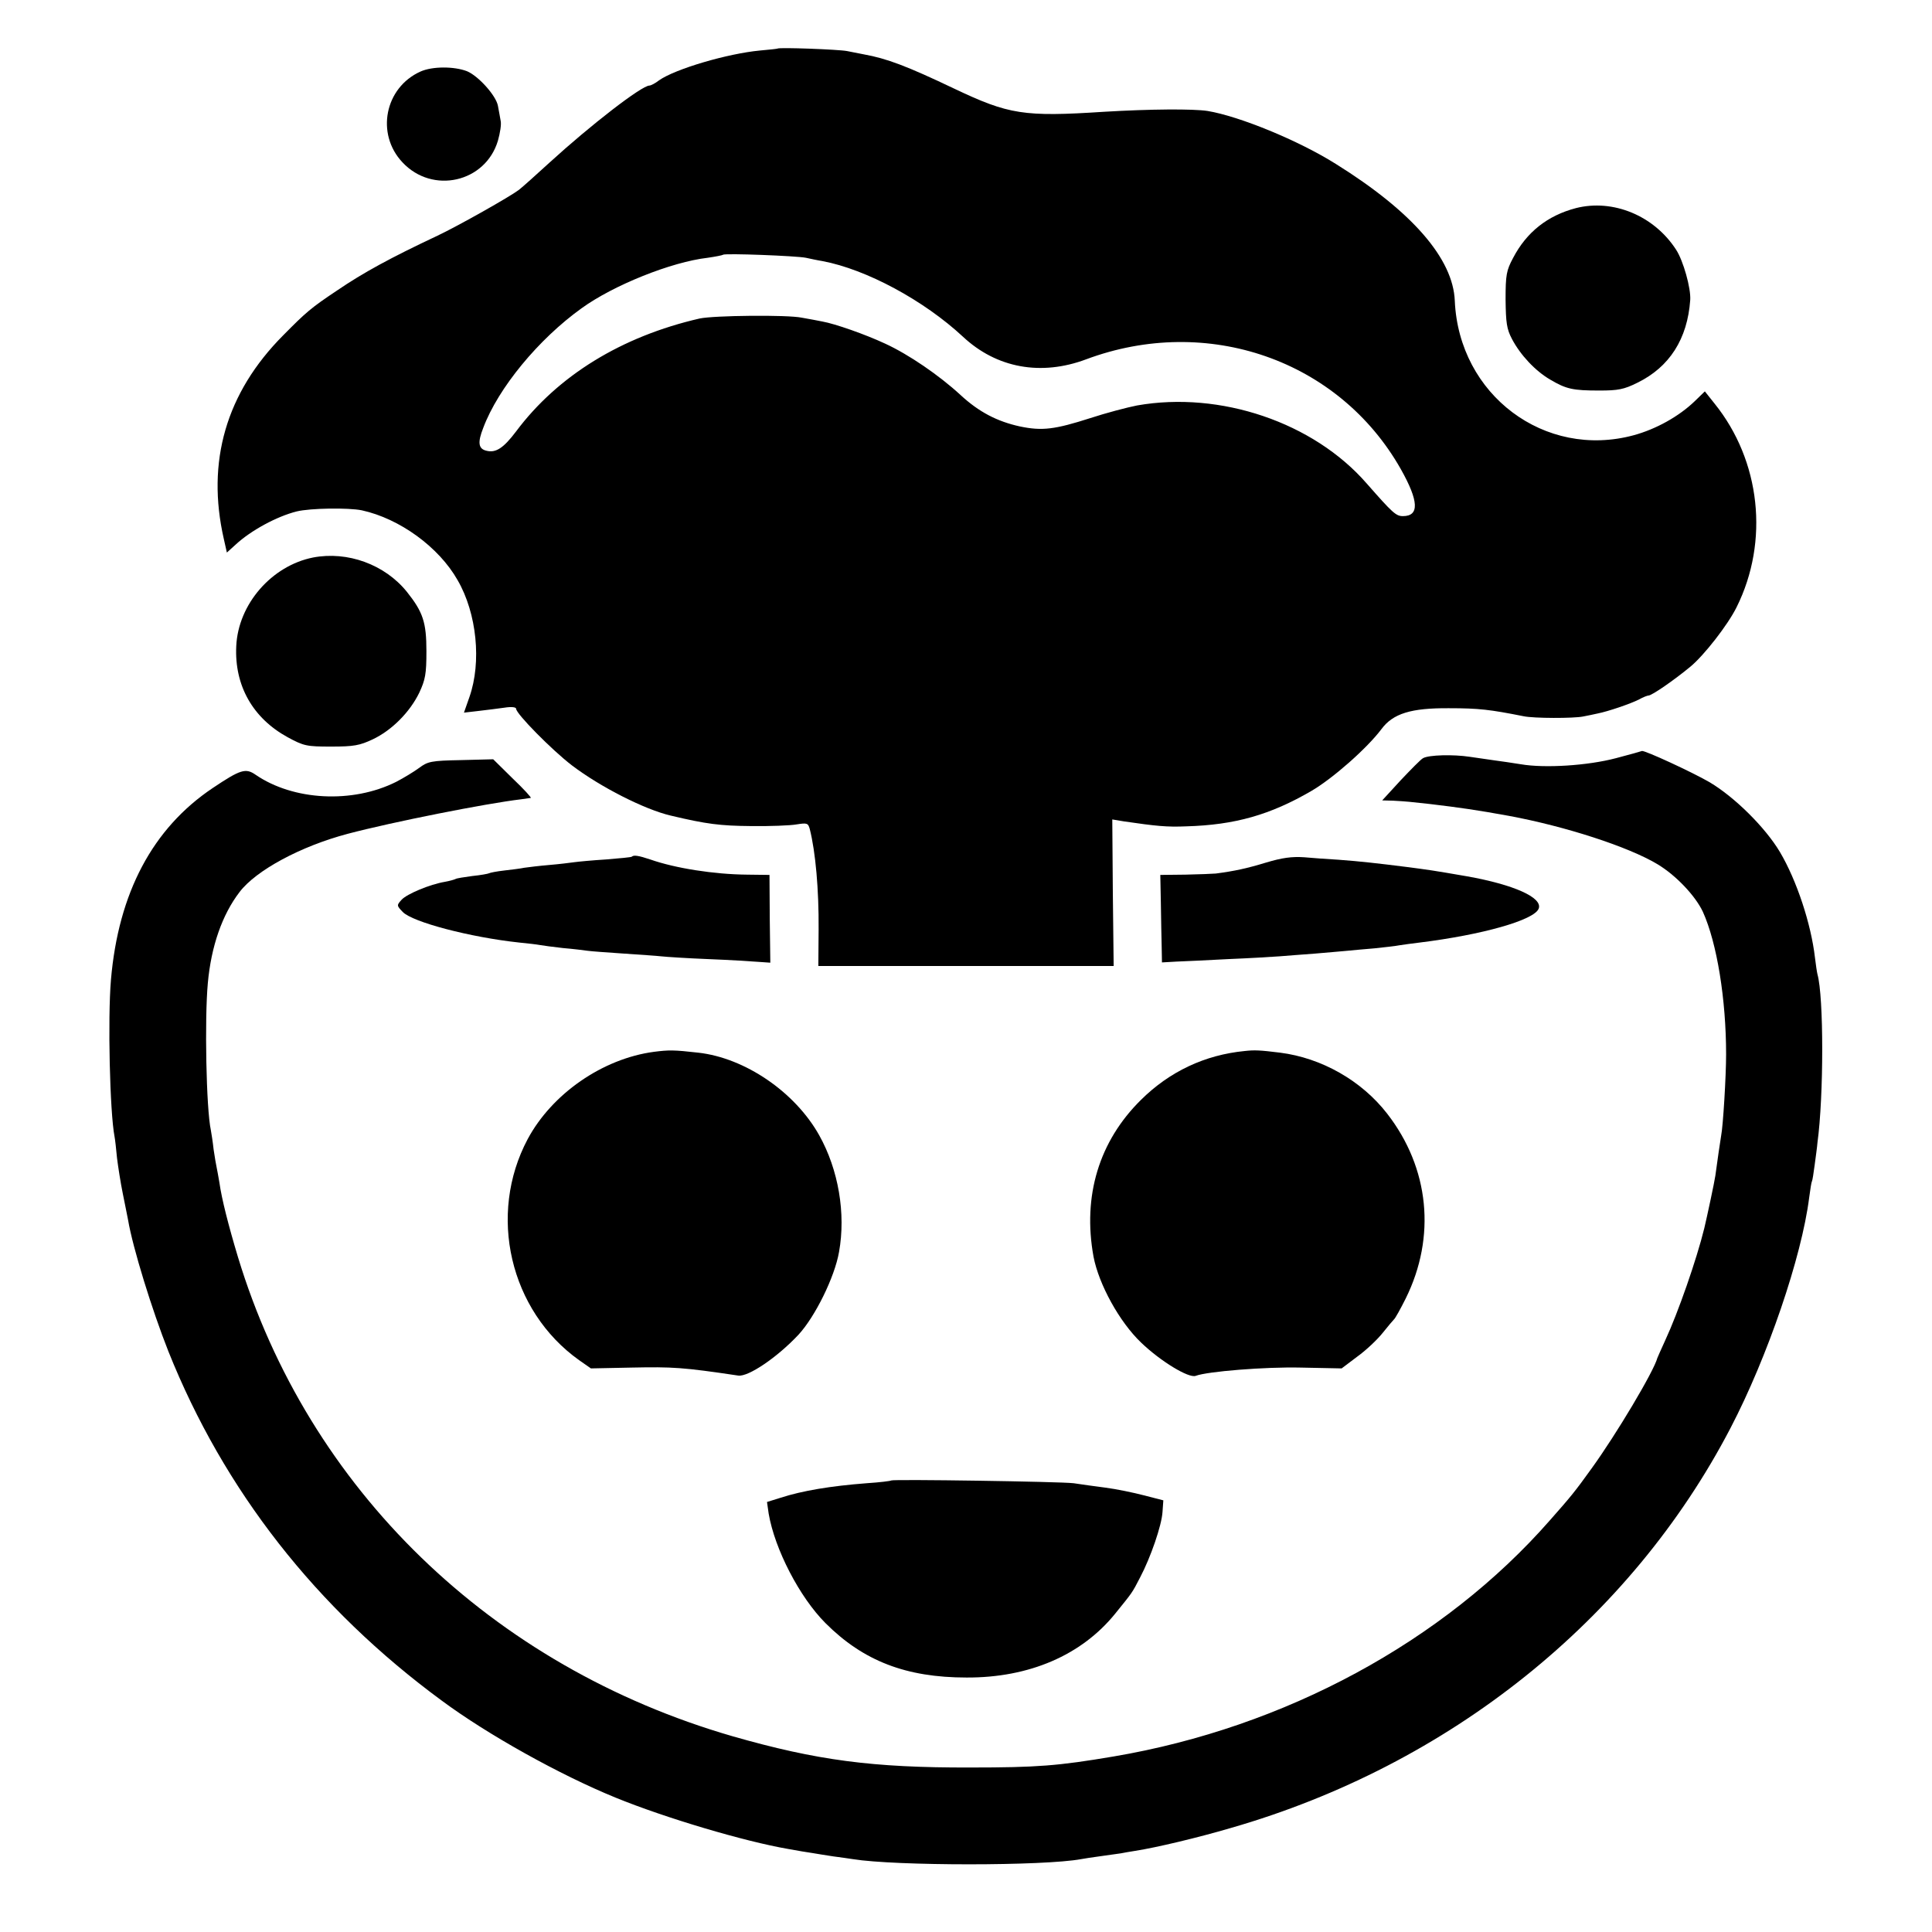
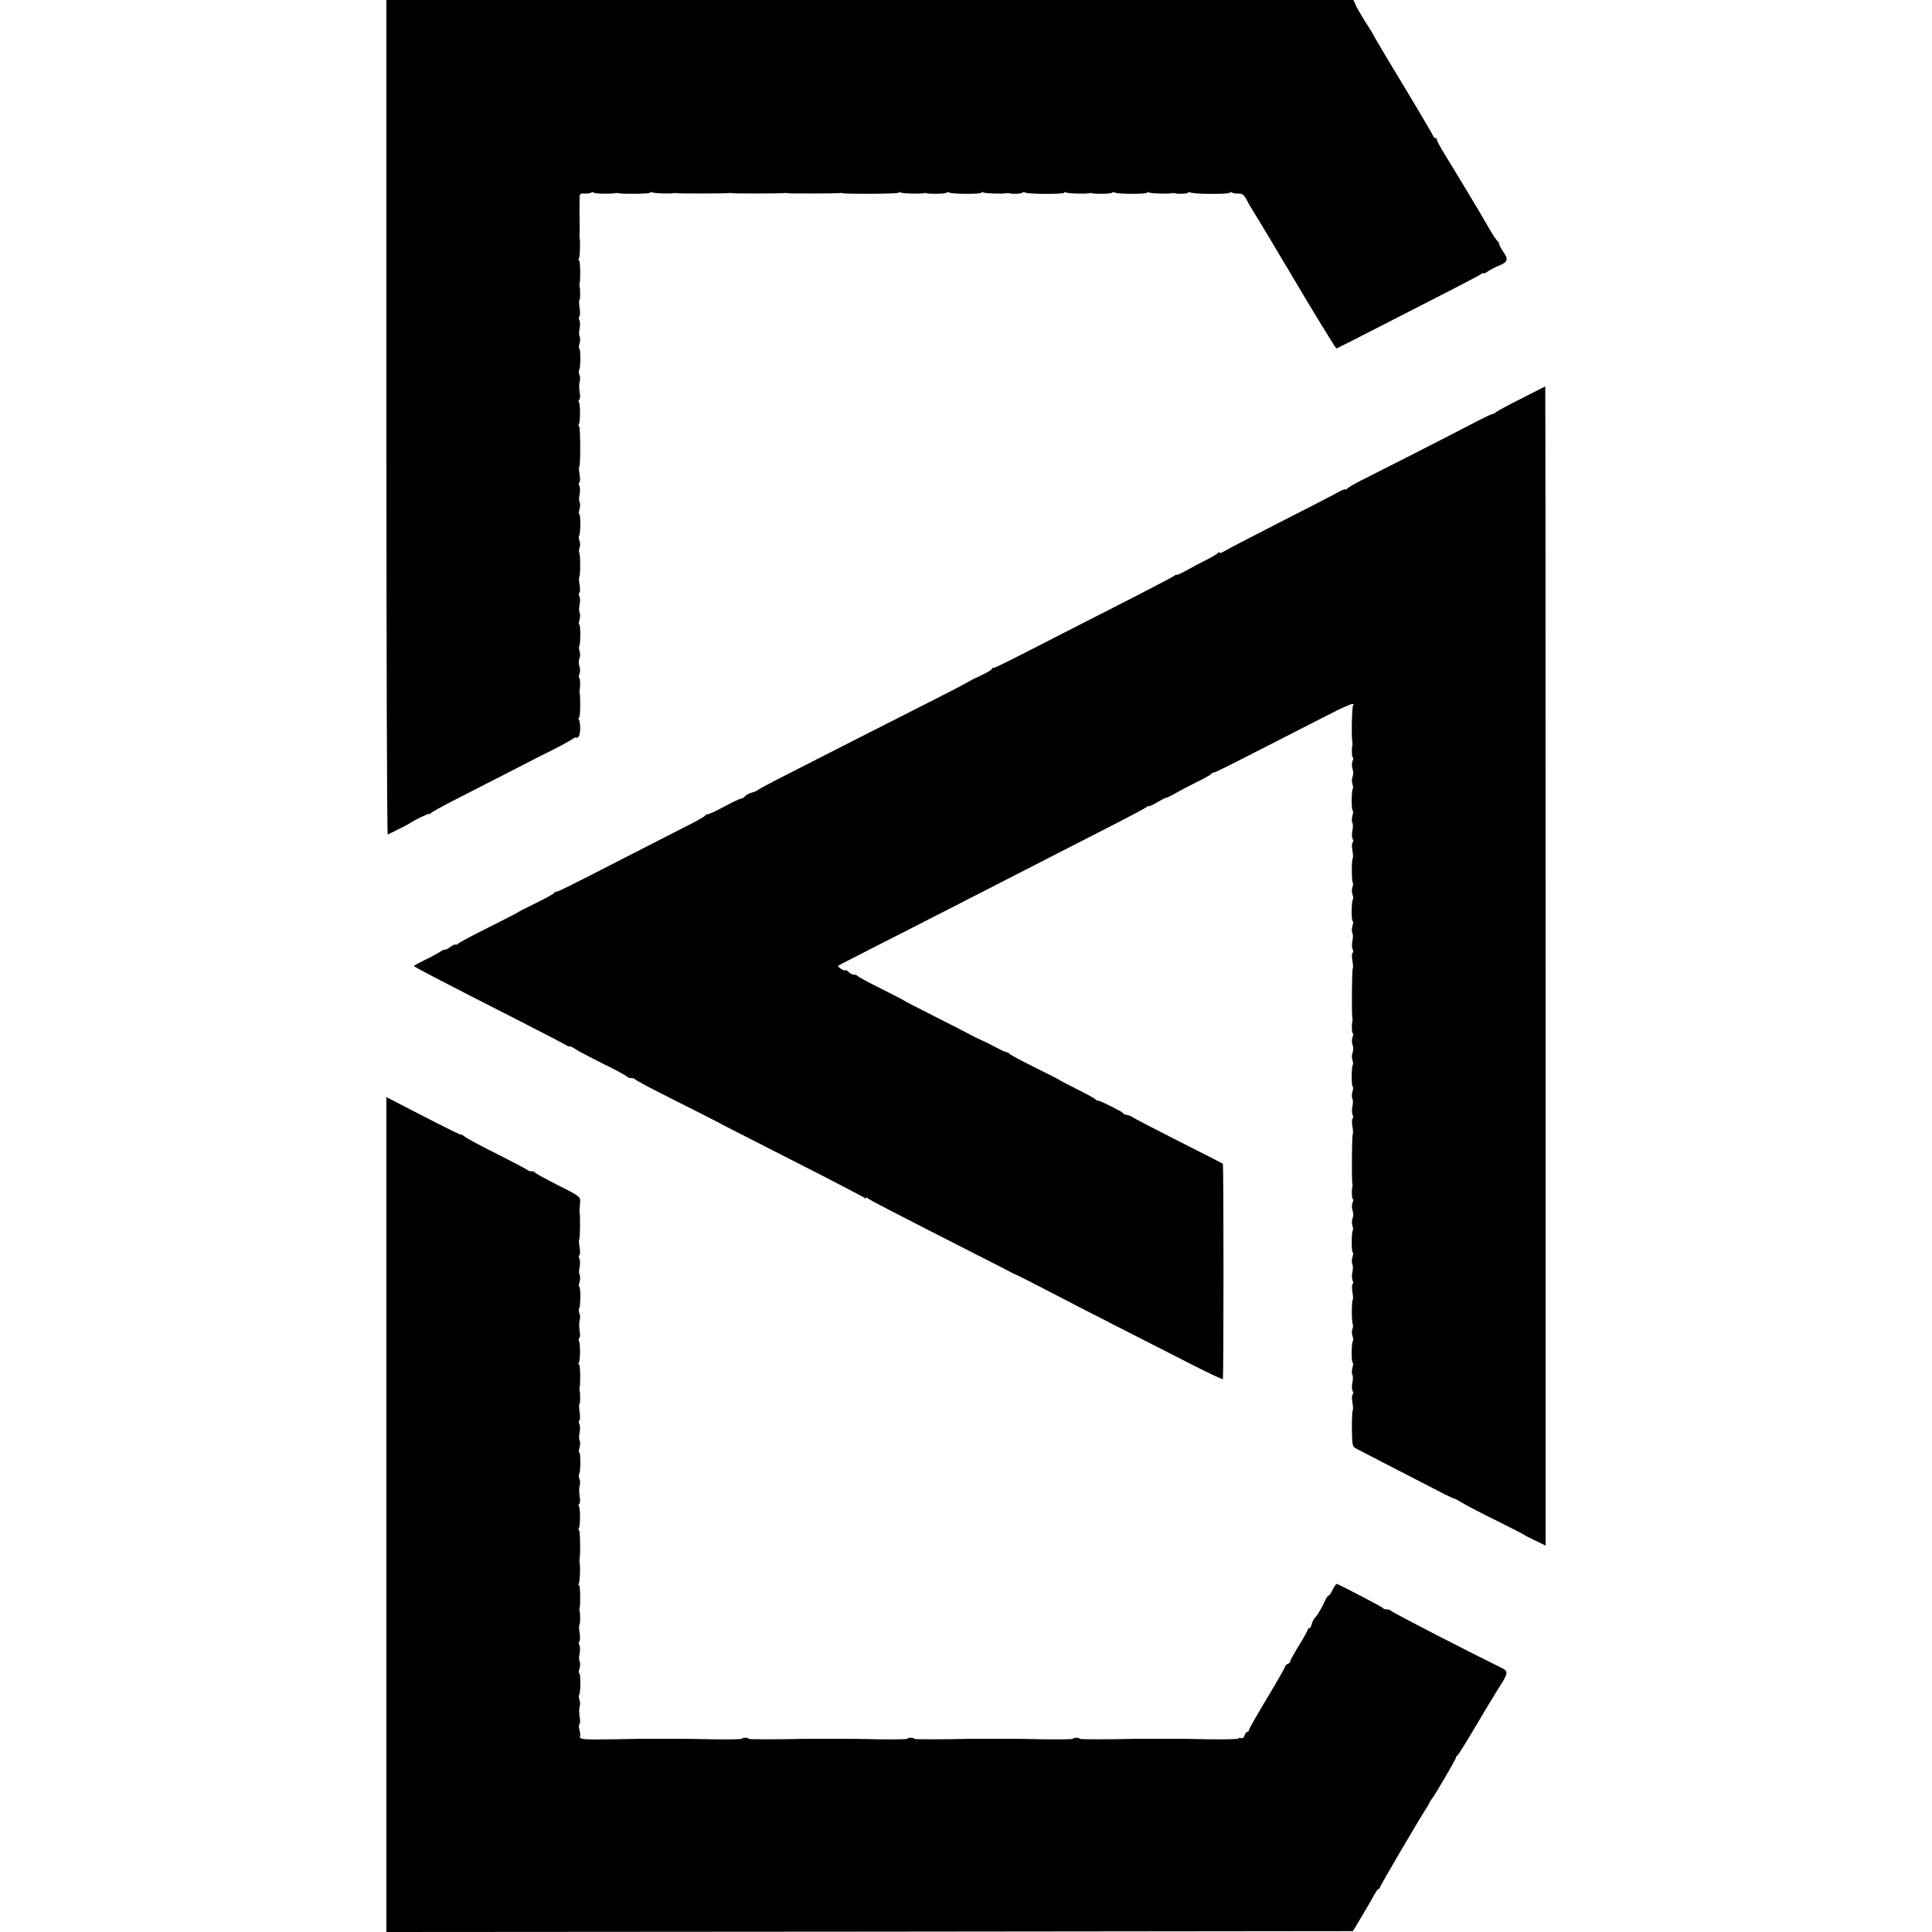
- <svg xmlns="http://www.w3.org/2000/svg" version="1.0" width="700pt" height="700pt" viewBox="0 0 700 700" preserveAspectRatio="xMidYMid meet">
-   <g transform="translate(0,700) scale(0.1,-0.1)" fill="#000000" stroke="none">
-     <path d="M2817 6824 c-1 -1 -30 -4 -63 -7 -118 -11 -308 -67 -366 -108 -14 -11 -30 -19 -35 -19 -28 0 -213 -143 -363 -280 -47 -43 -96 -87 -110 -98 -33 -25 -219 -130 -295 -166 -170 -80 -269 -134 -363 -198 -96 -64 -113 -79 -196 -163 -207 -208 -279 -458 -215 -738 l11 -49 32 29 c55 51 149 102 221 120 49 12 187 14 236 4 137 -30 279 -133 347 -253 70 -121 87 -297 43 -423 l-20 -57 52 6 c29 3 71 9 95 12 25 4 42 2 42 -4 0 -18 129 -149 202 -205 104 -79 264 -160 358 -182 130 -31 180 -37 290 -38 69 -1 144 2 166 6 38 6 42 5 48 -17 21 -83 33 -220 32 -362 l-1 -134 535 0 535 0 -3 266 -2 265 42 -7 c117 -17 155 -21 226 -18 177 5 305 42 453 128 79 46 203 156 254 224 42 57 108 77 245 76 109 0 149 -5 270 -29 37 -8 182 -8 216 -1 16 3 40 8 53 11 36 7 119 35 150 51 14 8 30 14 34 14 12 0 93 56 151 104 50 41 137 153 168 216 119 239 87 531 -80 738 l-35 44 -36 -35 c-58 -56 -141 -102 -222 -124 -322 -87 -633 146 -648 487 -6 153 -155 324 -431 496 -135 85 -350 173 -465 192 -53 8 -208 7 -375 -3 -291 -19 -345 -10 -543 84 -172 82 -244 109 -327 124 -14 3 -41 8 -61 12 -31 6 -246 14 -252 9z m103 -758 c14 -3 41 -9 60 -12 159 -30 367 -142 509 -274 122 -114 283 -143 446 -82 439 164 916 -2 1140 -397 66 -117 68 -171 8 -171 -25 0 -37 11 -131 118 -193 222 -531 336 -832 283 -36 -7 -112 -27 -170 -46 -128 -41 -174 -47 -255 -30 -82 18 -148 52 -215 114 -77 71 -188 147 -273 186 -73 34 -182 72 -227 80 -14 3 -47 9 -75 14 -53 11 -319 8 -370 -3 -283 -65 -514 -207 -665 -409 -46 -61 -74 -79 -108 -70 -29 7 -32 30 -11 83 54 144 200 321 356 433 116 84 326 168 457 183 28 4 53 9 56 11 6 6 266 -4 300 -11z" />
-     <path d="M1524 6741 c-130 -58 -163 -226 -66 -329 109 -117 301 -73 346 78 8 28 13 60 10 72 -2 13 -7 38 -10 55 -7 37 -71 108 -112 125 -47 18 -125 18 -168 -1z" />
-     <path d="M5710 6246 c-103 -27 -179 -87 -228 -181 -24 -45 -27 -61 -27 -150 1 -84 4 -107 23 -143 31 -59 85 -116 138 -147 59 -35 83 -40 179 -40 67 0 89 4 137 28 117 57 182 159 192 300 3 42 -25 142 -51 182 -80 124 -229 185 -363 151z" />
-     <path d="M1134 4980 c-150 -30 -271 -169 -278 -321 -7 -143 60 -261 186 -330 59 -32 69 -34 158 -34 82 0 103 4 150 26 70 33 135 99 169 169 22 47 26 68 26 150 0 105 -12 142 -71 216 -80 99 -215 148 -340 124z" />
-     <path d="M5855 4253 c-102 -27 -258 -37 -345 -22 -30 5 -73 11 -95 14 -22 3 -62 9 -90 13 -59 9 -148 7 -169 -5 -8 -4 -44 -41 -81 -80 l-67 -73 39 -1 c21 -1 47 -3 58 -4 11 -1 45 -5 75 -8 109 -13 172 -22 287 -43 205 -38 433 -112 538 -175 67 -40 138 -115 165 -173 51 -113 84 -317 84 -516 0 -79 -11 -261 -18 -295 -3 -19 -14 -91 -21 -145 -3 -22 -30 -148 -40 -190 -28 -114 -95 -306 -141 -405 -15 -33 -28 -62 -29 -65 -13 -49 -149 -277 -238 -400 -61 -85 -76 -103 -152 -189 -385 -439 -960 -750 -1580 -855 -201 -34 -277 -40 -520 -40 -354 -1 -556 26 -860 113 -875 253 -1538 896 -1793 1737 -34 113 -59 211 -67 269 -4 22 -8 47 -10 55 -2 8 -7 38 -11 65 -3 28 -8 59 -10 70 -17 79 -23 403 -11 533 12 133 52 248 115 330 60 79 222 166 392 211 163 43 501 110 628 125 15 2 30 4 35 5 4 0 -25 32 -65 70 l-71 70 -117 -3 c-108 -2 -120 -5 -151 -28 -19 -14 -57 -37 -84 -51 -158 -79 -372 -68 -509 26 -36 25 -55 19 -155 -48 -218 -146 -342 -380 -369 -695 -12 -141 -4 -480 13 -568 2 -10 6 -45 9 -78 4 -32 13 -90 21 -129 8 -38 16 -81 19 -95 17 -101 87 -327 146 -476 201 -503 535 -931 991 -1266 166 -123 428 -269 629 -351 181 -74 468 -159 625 -186 33 -6 73 -13 89 -15 16 -3 50 -8 75 -12 25 -3 57 -8 71 -10 155 -25 692 -25 827 0 10 2 43 7 73 11 30 4 62 9 71 10 9 2 33 6 52 9 77 12 228 48 347 83 792 228 1448 754 1810 1449 134 257 258 620 285 835 4 30 8 56 10 59 2 3 6 30 10 60 4 30 9 66 10 80 23 169 23 529 0 610 -2 8 -6 35 -9 60 -14 122 -66 280 -127 383 -53 89 -164 199 -255 253 -62 36 -235 116 -245 113 -2 -1 -44 -13 -94 -26z" />
-     <path d="M2289 3896 c-2 -2 -44 -6 -94 -10 -49 -3 -101 -8 -115 -10 -14 -2 -54 -7 -90 -10 -36 -3 -76 -8 -90 -10 -14 -3 -47 -7 -73 -10 -27 -3 -52 -8 -55 -10 -4 -2 -31 -7 -61 -10 -29 -4 -57 -8 -61 -11 -4 -2 -21 -7 -38 -10 -54 -9 -138 -44 -157 -65 -18 -20 -18 -21 4 -44 35 -37 245 -92 422 -111 31 -3 65 -7 75 -9 11 -2 48 -7 84 -11 36 -3 76 -8 90 -10 14 -2 72 -6 130 -10 58 -4 119 -8 136 -10 18 -2 94 -7 170 -10 77 -3 158 -8 182 -10 l43 -3 -2 159 -1 159 -81 1 c-119 1 -260 23 -351 55 -42 14 -60 17 -67 10z" />
-     <path d="M4588 3875 c-69 -21 -114 -31 -183 -40 -11 -1 -61 -3 -110 -4 l-91 -1 2 -102 c1 -57 2 -128 3 -159 l1 -56 53 3 c28 1 113 5 187 9 74 3 158 8 185 10 28 2 86 7 130 10 44 4 96 8 115 10 19 2 64 6 100 9 36 4 76 8 90 11 14 2 47 7 74 10 226 28 415 81 431 123 15 40 -91 87 -260 117 -127 22 -136 23 -220 34 -103 13 -165 20 -245 26 -36 2 -92 6 -125 9 -45 3 -80 -2 -137 -19z" />
-     <path d="M2369 3189 c-186 -25 -369 -152 -457 -316 -146 -274 -65 -622 186 -801 l43 -30 147 3 c149 3 186 1 387 -29 36 -5 140 65 218 148 60 65 131 208 147 300 25 139 -2 298 -72 423 -88 157 -269 280 -438 299 -89 10 -106 10 -161 3z" />
-     <path d="M4510 3192 c-144 -14 -272 -74 -376 -177 -152 -150 -212 -348 -172 -568 19 -100 94 -237 173 -312 71 -68 172 -129 197 -120 42 16 251 33 381 30 l148 -3 57 43 c32 23 73 62 92 86 19 24 38 46 41 49 4 3 23 37 42 75 111 224 86 473 -67 670 -93 120 -238 202 -388 221 -73 9 -92 10 -128 6z" />
-     <path d="M3229 1636 c-2 -2 -42 -7 -89 -10 -130 -10 -233 -27 -313 -53 l-48 -15 6 -42 c22 -129 112 -303 206 -397 137 -137 292 -197 511 -197 227 -1 417 81 539 232 63 78 60 73 90 131 38 72 78 188 81 237 l3 42 -70 18 c-38 10 -101 23 -140 28 -38 5 -90 12 -115 16 -49 6 -655 15 -661 10z" />
+ <svg xmlns="http://www.w3.org/2000/svg" version="1.0" width="1120pt" height="1120pt" viewBox="0 0 1120 1120" preserveAspectRatio="xMidYMid meet">
+   <g transform="translate(0,1120) scale(0.1,-0.1)" fill="#000000" stroke="none">
+     <path d="M2240 8779 c0 -1331 3 -2419 8 -2417 46 22 128 64 132 68 10 10 104 55 108 52 3 -2 8 0 11 5 3 5 71 42 151 83 80 41 217 111 305 156 88 46 198 102 245 125 47 23 97 51 113 61 15 11 27 16 27 12 0 -3 6 -2 13 4 13 11 14 82 2 102 -3 6 -3 10 2 10 7 0 9 114 3 145 -1 6 -1 12 0 15 5 15 4 70 -2 70 -4 0 -4 10 1 23 5 12 5 32 0 45 -5 12 -5 32 0 45 5 12 5 31 1 42 -4 11 -5 24 -2 29 8 14 8 126 0 126 -4 0 -3 13 2 29 4 15 4 34 0 41 -4 6 -4 27 0 45 4 18 3 39 -1 48 -6 9 -5 18 0 21 4 3 5 24 1 46 -4 21 -5 42 -2 45 7 6 7 129 0 141 -3 5 -2 18 2 29 4 11 4 30 -1 41 -4 12 -5 25 -2 28 9 8 10 126 1 126 -4 0 -3 13 2 29 4 15 4 34 0 41 -4 6 -4 27 0 45 4 18 3 39 -1 48 -6 9 -5 18 0 21 4 3 5 24 1 46 -4 21 -5 42 -2 44 8 9 7 236 -1 236 -5 0 -5 5 -1 11 8 14 9 113 0 127 -3 6 -2 13 3 16 4 3 5 23 1 44 -3 21 -3 47 0 58 4 10 4 29 -1 40 -4 12 -5 25 -2 28 9 8 10 126 1 126 -4 0 -3 13 2 29 4 15 4 34 0 41 -4 6 -4 27 0 45 4 18 3 39 -1 48 -5 9 -5 18 -1 21 5 3 6 26 2 51 -4 25 -4 45 -1 45 5 0 6 67 1 80 -2 3 -1 10 0 15 6 30 4 135 -3 135 -5 0 -5 5 -1 11 6 10 9 101 4 124 -1 6 -2 15 0 20 1 6 1 44 0 85 -1 41 -1 82 0 90 0 8 0 25 0 38 0 18 5 22 28 20 15 -1 33 1 39 5 6 4 14 4 16 0 4 -7 111 -8 127 -2 3 1 10 0 15 -1 28 -6 185 -4 185 3 0 5 5 5 11 2 9 -6 99 -9 124 -5 6 2 15 1 20 0 11 -3 297 -2 305 1 3 1 10 0 15 -1 11 -3 297 -2 305 1 3 1 10 0 15 -1 11 -3 297 -2 305 1 3 1 10 0 15 -1 30 -6 325 -4 325 3 0 5 5 5 11 1 10 -6 111 -9 134 -4 6 1 12 2 15 0 16 -6 113 -4 117 3 2 4 9 4 15 1 15 -10 188 -10 188 -1 0 5 5 5 11 1 10 -6 111 -9 134 -4 6 1 12 1 15 0 15 -6 73 -4 77 3 2 4 9 4 15 1 16 -10 228 -11 228 -1 0 5 5 5 11 1 10 -6 111 -9 134 -4 6 1 12 2 15 0 16 -6 113 -4 117 3 2 4 9 4 15 1 15 -10 188 -10 188 -1 0 5 5 5 11 1 10 -6 111 -9 134 -4 6 1 12 1 15 0 15 -6 73 -4 77 3 2 4 9 4 15 1 16 -10 228 -11 228 -1 0 5 5 5 11 1 7 -4 24 -7 39 -6 20 0 31 -7 44 -31 19 -35 23 -43 81 -137 22 -36 47 -77 55 -91 8 -14 40 -67 70 -118 30 -50 60 -99 65 -109 90 -153 248 -412 252 -412 4 0 155 77 658 335 94 48 176 92 183 97 6 6 12 7 12 4 0 -4 12 1 27 12 16 10 42 24 60 31 54 22 59 36 29 79 -14 21 -26 43 -26 49 0 6 -4 13 -8 15 -5 2 -25 32 -46 68 -20 36 -75 128 -121 205 -101 167 -99 164 -147 242 -21 35 -38 67 -38 73 0 5 -4 10 -10 10 -5 0 -10 4 -10 8 0 4 -72 127 -160 273 -88 145 -167 278 -176 294 -8 17 -35 62 -60 100 -24 39 -50 82 -56 98 l-12 27 -2803 0 -2803 0 0 -2421z" />
+     <path d="M8820 8890 c-74 -37 -140 -73 -147 -79 -7 -6 -16 -11 -20 -11 -5 0 -38 -15 -73 -33 -172 -90 -614 -315 -685 -350 -44 -22 -83 -45 -87 -51 -4 -6 -8 -7 -8 -3 0 4 -19 -3 -42 -16 -24 -14 -178 -93 -343 -177 -165 -84 -310 -160 -322 -168 -13 -8 -23 -10 -23 -6 0 5 -4 5 -8 -1 -4 -5 -34 -23 -67 -40 -33 -16 -86 -44 -117 -62 -32 -18 -58 -29 -58 -26 0 3 -6 1 -12 -5 -7 -5 -110 -59 -228 -120 -118 -60 -294 -150 -390 -199 -368 -189 -425 -217 -432 -215 -5 1 -8 -2 -8 -6 0 -5 -28 -21 -62 -37 -35 -16 -65 -31 -68 -34 -3 -3 -115 -62 -250 -130 -231 -117 -621 -315 -865 -440 -60 -31 -112 -59 -115 -63 -3 -3 -17 -9 -32 -13 -15 -4 -32 -13 -39 -21 -6 -8 -17 -14 -23 -14 -7 0 -50 -20 -96 -45 -46 -25 -89 -45 -96 -45 -7 0 -14 -4 -16 -8 -1 -5 -66 -41 -143 -79 -77 -39 -219 -112 -315 -161 -335 -172 -395 -202 -404 -201 -5 0 -12 -3 -15 -9 -3 -5 -51 -31 -106 -58 -55 -27 -102 -51 -105 -54 -3 -3 -77 -41 -165 -85 -88 -44 -168 -86 -177 -94 -10 -8 -18 -11 -18 -7 0 4 -13 -2 -30 -14 -17 -12 -30 -18 -30 -15 0 3 -12 -2 -28 -12 -15 -10 -55 -32 -89 -48 -34 -17 -63 -32 -63 -35 0 -5 132 -74 615 -320 143 -73 266 -137 272 -142 7 -6 13 -7 13 -4 0 4 12 -1 28 -11 15 -11 89 -50 165 -88 76 -37 140 -72 143 -77 3 -4 14 -8 24 -8 10 0 20 -3 22 -7 2 -5 100 -57 218 -116 118 -59 229 -115 245 -124 17 -9 37 -19 45 -24 17 -9 283 -144 590 -301 118 -61 221 -115 228 -120 6 -6 12 -7 12 -3 0 4 6 3 13 -3 11 -10 135 -74 602 -312 116 -58 219 -112 230 -118 11 -6 27 -13 35 -16 8 -3 89 -45 180 -92 174 -91 565 -290 840 -430 90 -46 166 -81 169 -79 5 6 5 1245 0 1249 -2 2 -119 61 -259 132 -140 71 -257 132 -260 135 -6 6 -31 16 -44 17 -5 0 -12 4 -15 9 -8 10 -138 75 -147 73 -4 -1 -10 2 -13 7 -3 4 -51 31 -106 58 -55 28 -102 52 -105 55 -3 3 -68 36 -145 74 -77 38 -143 74 -147 80 -4 6 -8 8 -8 5 0 -3 -28 9 -62 27 -35 19 -75 39 -89 44 -14 6 -46 22 -70 35 -24 13 -118 61 -209 107 -91 46 -167 85 -170 88 -3 3 -63 34 -135 70 -71 35 -131 68 -133 72 -2 4 -12 8 -22 8 -9 0 -23 7 -30 15 -7 8 -16 13 -20 10 -8 -5 -48 21 -40 27 3 2 48 26 100 52 52 27 187 96 300 153 113 58 302 155 420 215 242 124 593 304 810 415 80 41 151 79 158 85 6 6 12 8 12 4 0 -3 23 8 50 24 28 16 50 27 50 25 0 -2 21 8 48 23 26 15 83 45 127 67 44 21 83 43 86 48 3 5 9 8 13 8 7 -1 62 26 351 174 105 54 246 126 315 161 68 35 131 64 140 63 8 0 11 -2 5 -5 -8 -3 -12 -183 -5 -219 1 -5 1 -12 0 -15 -5 -15 -4 -70 2 -70 4 0 4 -10 -1 -22 -5 -13 -5 -33 0 -46 5 -12 5 -32 0 -45 -5 -12 -5 -31 -1 -42 4 -11 5 -24 2 -29 -8 -14 -8 -126 0 -126 4 0 3 -13 -2 -29 -4 -15 -4 -34 0 -41 4 -6 4 -27 0 -45 -4 -18 -3 -39 1 -48 6 -9 5 -18 0 -21 -4 -3 -5 -24 -1 -46 4 -21 5 -42 2 -45 -7 -6 -7 -129 0 -141 3 -5 2 -18 -2 -29 -4 -11 -4 -30 1 -41 4 -12 5 -25 2 -28 -9 -8 -10 -126 -1 -126 4 0 3 -13 -2 -29 -4 -15 -4 -34 0 -41 4 -6 4 -27 0 -45 -4 -18 -3 -39 1 -48 6 -9 5 -18 0 -21 -4 -3 -5 -24 -1 -46 4 -21 5 -42 2 -45 -5 -5 -7 -269 -2 -290 1 -5 1 -12 0 -15 -5 -15 -4 -70 2 -70 4 0 4 -10 -1 -22 -5 -13 -5 -33 0 -46 5 -12 5 -32 0 -45 -5 -12 -5 -31 -1 -42 4 -11 5 -24 2 -29 -8 -14 -8 -126 0 -126 4 0 3 -13 -2 -29 -4 -15 -4 -34 0 -41 4 -6 4 -27 0 -45 -4 -18 -3 -39 1 -48 6 -9 5 -18 0 -21 -4 -3 -5 -24 -1 -46 4 -21 5 -42 2 -45 -5 -5 -7 -269 -2 -290 1 -5 1 -12 0 -15 -5 -15 -4 -70 2 -70 4 0 4 -10 -1 -22 -5 -13 -5 -33 0 -46 5 -12 5 -32 0 -45 -5 -12 -5 -31 -1 -42 4 -11 5 -24 2 -29 -8 -14 -8 -126 0 -126 4 0 3 -13 -2 -29 -4 -15 -4 -34 0 -41 4 -6 4 -27 0 -45 -4 -18 -3 -39 1 -48 6 -9 5 -18 0 -21 -4 -3 -5 -24 -1 -46 4 -21 5 -42 2 -45 -7 -6 -7 -129 0 -141 3 -5 2 -18 -2 -29 -4 -11 -4 -30 1 -41 4 -12 5 -25 2 -28 -9 -8 -10 -126 -1 -126 4 0 3 -13 -2 -29 -4 -15 -4 -34 0 -41 4 -6 4 -27 0 -45 -4 -18 -3 -39 1 -48 6 -9 5 -18 0 -21 -4 -3 -5 -24 -1 -46 4 -21 5 -42 2 -45 -3 -3 -5 -51 -5 -106 1 -88 3 -104 19 -113 15 -9 256 -133 516 -267 32 -16 59 -28 60 -27 2 1 21 -10 43 -23 22 -14 112 -61 200 -104 88 -44 162 -82 165 -85 3 -3 31 -17 63 -32 l57 -28 0 3360 c0 1848 -1 3360 -2 3360 -2 -1 -64 -32 -138 -70z" />
+     <path d="M2240 2420 l0 -2420 2801 2 2802 3 51 85 c28 47 60 102 71 123 11 20 23 37 27 37 5 0 8 4 8 9 0 8 224 390 270 461 6 8 13 22 17 30 4 8 9 17 12 20 11 9 141 231 141 240 0 5 3 10 8 12 4 2 50 75 102 163 52 88 113 190 136 226 61 95 61 100 11 124 -162 79 -633 321 -635 328 -2 4 -12 7 -22 7 -10 0 -20 3 -22 7 -2 6 -228 124 -268 141 -4 1 -15 -13 -24 -33 -9 -19 -20 -35 -24 -35 -4 0 -13 -12 -20 -28 -20 -44 -44 -86 -59 -100 -7 -7 -16 -24 -19 -38 -3 -13 -10 -24 -15 -24 -5 0 -9 -4 -9 -9 0 -5 -22 -46 -50 -90 -27 -44 -50 -85 -50 -91 0 -6 -7 -13 -15 -16 -8 -4 -15 -10 -15 -15 0 -5 -47 -88 -105 -184 -58 -96 -105 -179 -105 -185 0 -5 -4 -10 -9 -10 -5 0 -13 -9 -16 -21 -4 -12 -12 -18 -21 -15 -8 3 -14 2 -14 -2 0 -4 -73 -6 -162 -5 -90 2 -170 3 -178 3 -8 0 -64 0 -125 0 -60 0 -114 0 -120 0 -179 -4 -335 -4 -335 0 0 3 -9 6 -20 6 -11 0 -20 -3 -20 -6 0 -3 -73 -4 -162 -3 -90 2 -170 3 -178 3 -8 0 -64 0 -125 0 -60 0 -114 0 -120 0 -179 -4 -335 -4 -335 0 0 3 -9 6 -20 6 -11 0 -20 -3 -20 -6 0 -3 -73 -4 -162 -3 -90 2 -170 3 -178 3 -8 0 -64 0 -125 0 -60 0 -114 0 -120 0 -179 -4 -335 -4 -335 0 0 3 -9 6 -20 6 -11 0 -20 -3 -20 -6 0 -3 -73 -4 -162 -3 -90 2 -170 3 -178 3 -8 0 -64 0 -125 0 -60 0 -117 0 -125 0 -8 0 -82 -2 -165 -3 -163 -3 -188 0 -182 17 2 6 0 23 -4 38 -4 15 -4 30 0 33 5 2 5 22 1 43 -3 21 -3 47 0 58 4 10 4 29 -1 40 -4 12 -5 25 -2 28 9 8 10 126 1 126 -4 0 -3 13 2 29 4 15 4 34 0 41 -4 6 -4 27 0 45 4 18 3 39 -1 48 -5 9 -5 18 -1 21 5 3 6 26 2 51 -4 25 -4 45 -1 45 5 0 6 67 1 80 -2 3 -1 10 0 15 6 30 4 135 -3 135 -5 0 -5 5 -1 11 6 10 9 101 4 124 -1 6 -2 12 -1 15 7 19 4 170 -2 170 -5 0 -5 5 -1 11 8 14 9 113 0 127 -3 6 -2 13 3 16 4 3 5 23 1 44 -3 21 -3 47 0 58 4 10 4 29 -1 40 -4 12 -5 25 -2 28 9 8 10 126 1 126 -4 0 -3 13 2 29 4 15 4 34 0 41 -4 6 -4 27 0 45 4 18 3 39 -1 48 -5 9 -5 18 -1 21 5 3 6 26 2 51 -4 25 -4 45 -1 45 5 0 6 67 1 80 -2 3 -1 10 0 15 6 30 4 135 -3 135 -5 0 -5 5 -1 11 8 14 9 113 0 127 -3 6 -2 13 3 16 4 3 5 23 1 44 -3 21 -3 47 0 58 4 10 4 29 -1 40 -4 12 -5 25 -2 28 9 8 10 126 1 126 -4 0 -3 13 2 29 4 15 4 34 0 41 -4 6 -4 27 0 45 4 18 3 39 -1 48 -6 9 -5 18 0 21 4 3 5 24 1 46 -4 21 -5 42 -2 45 5 5 6 138 2 160 -1 6 -1 15 0 20 1 6 3 23 3 39 2 28 -4 33 -128 95 -71 36 -131 69 -133 73 -2 5 -11 8 -21 8 -9 0 -21 4 -26 9 -6 5 -84 46 -175 92 -91 45 -173 90 -184 98 -10 9 -20 15 -22 13 -4 -2 -66 28 -291 144 l-143 74 0 -2420z" />
  </g>
</svg>
